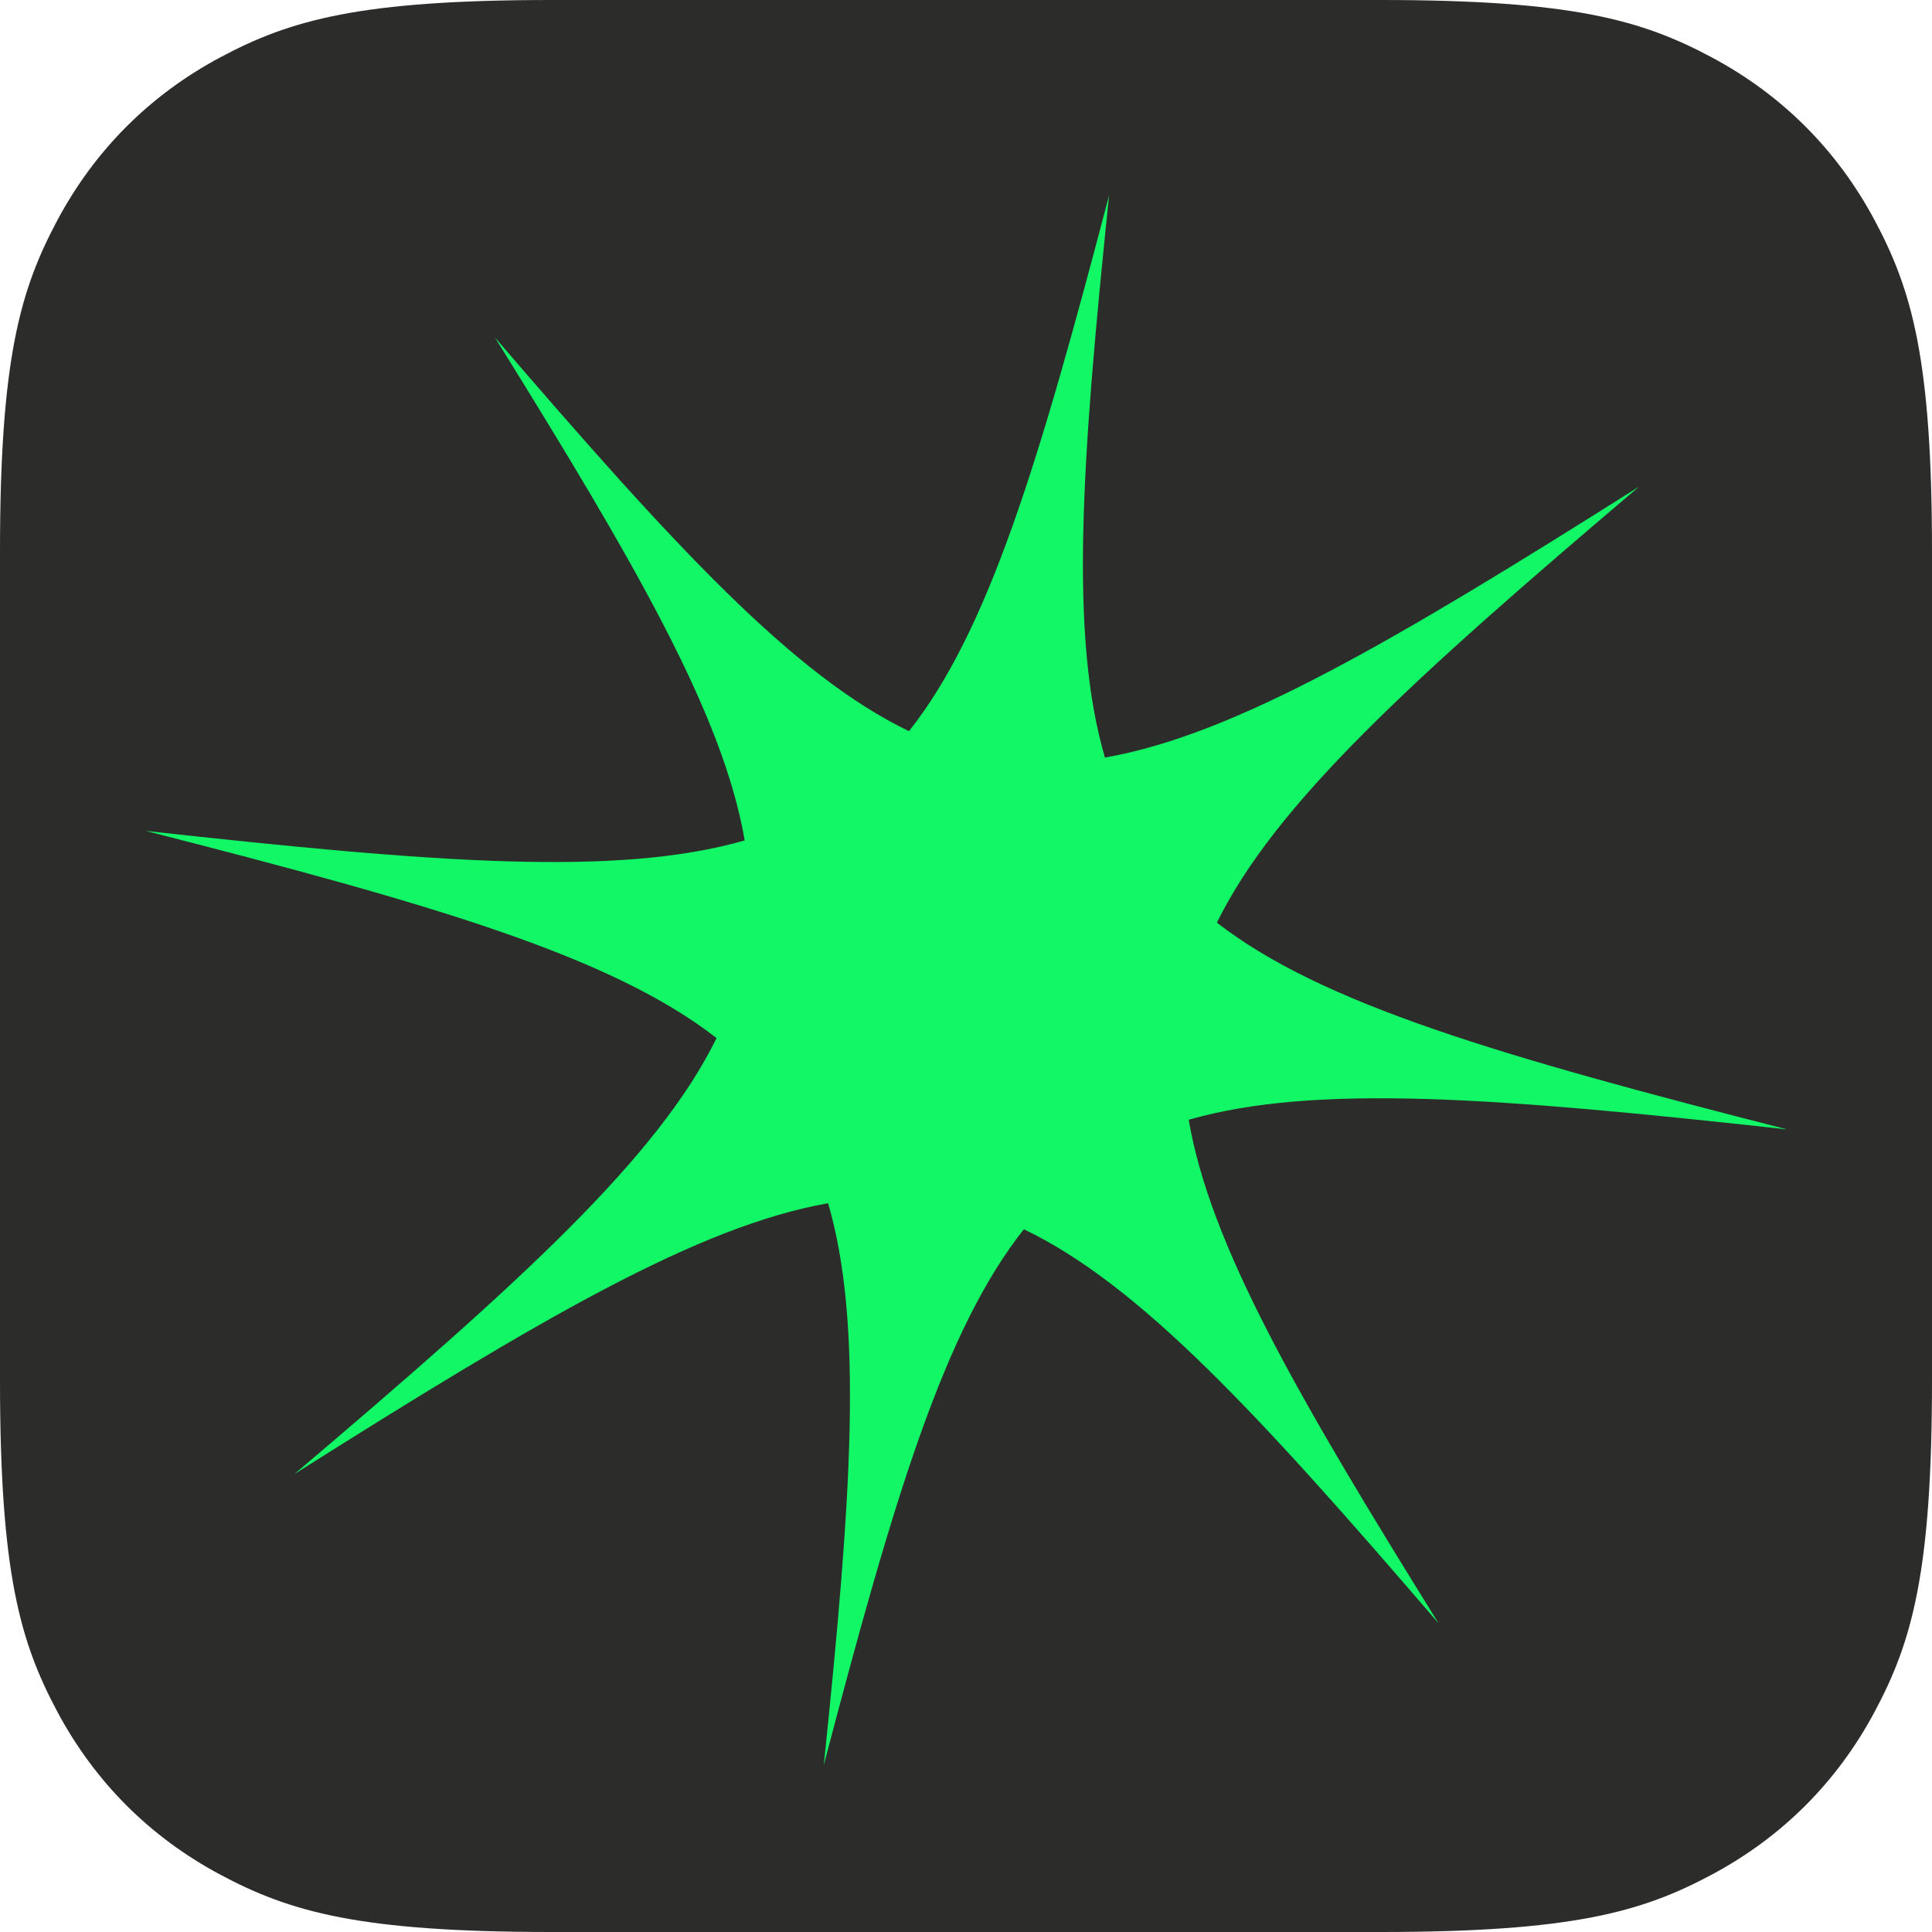
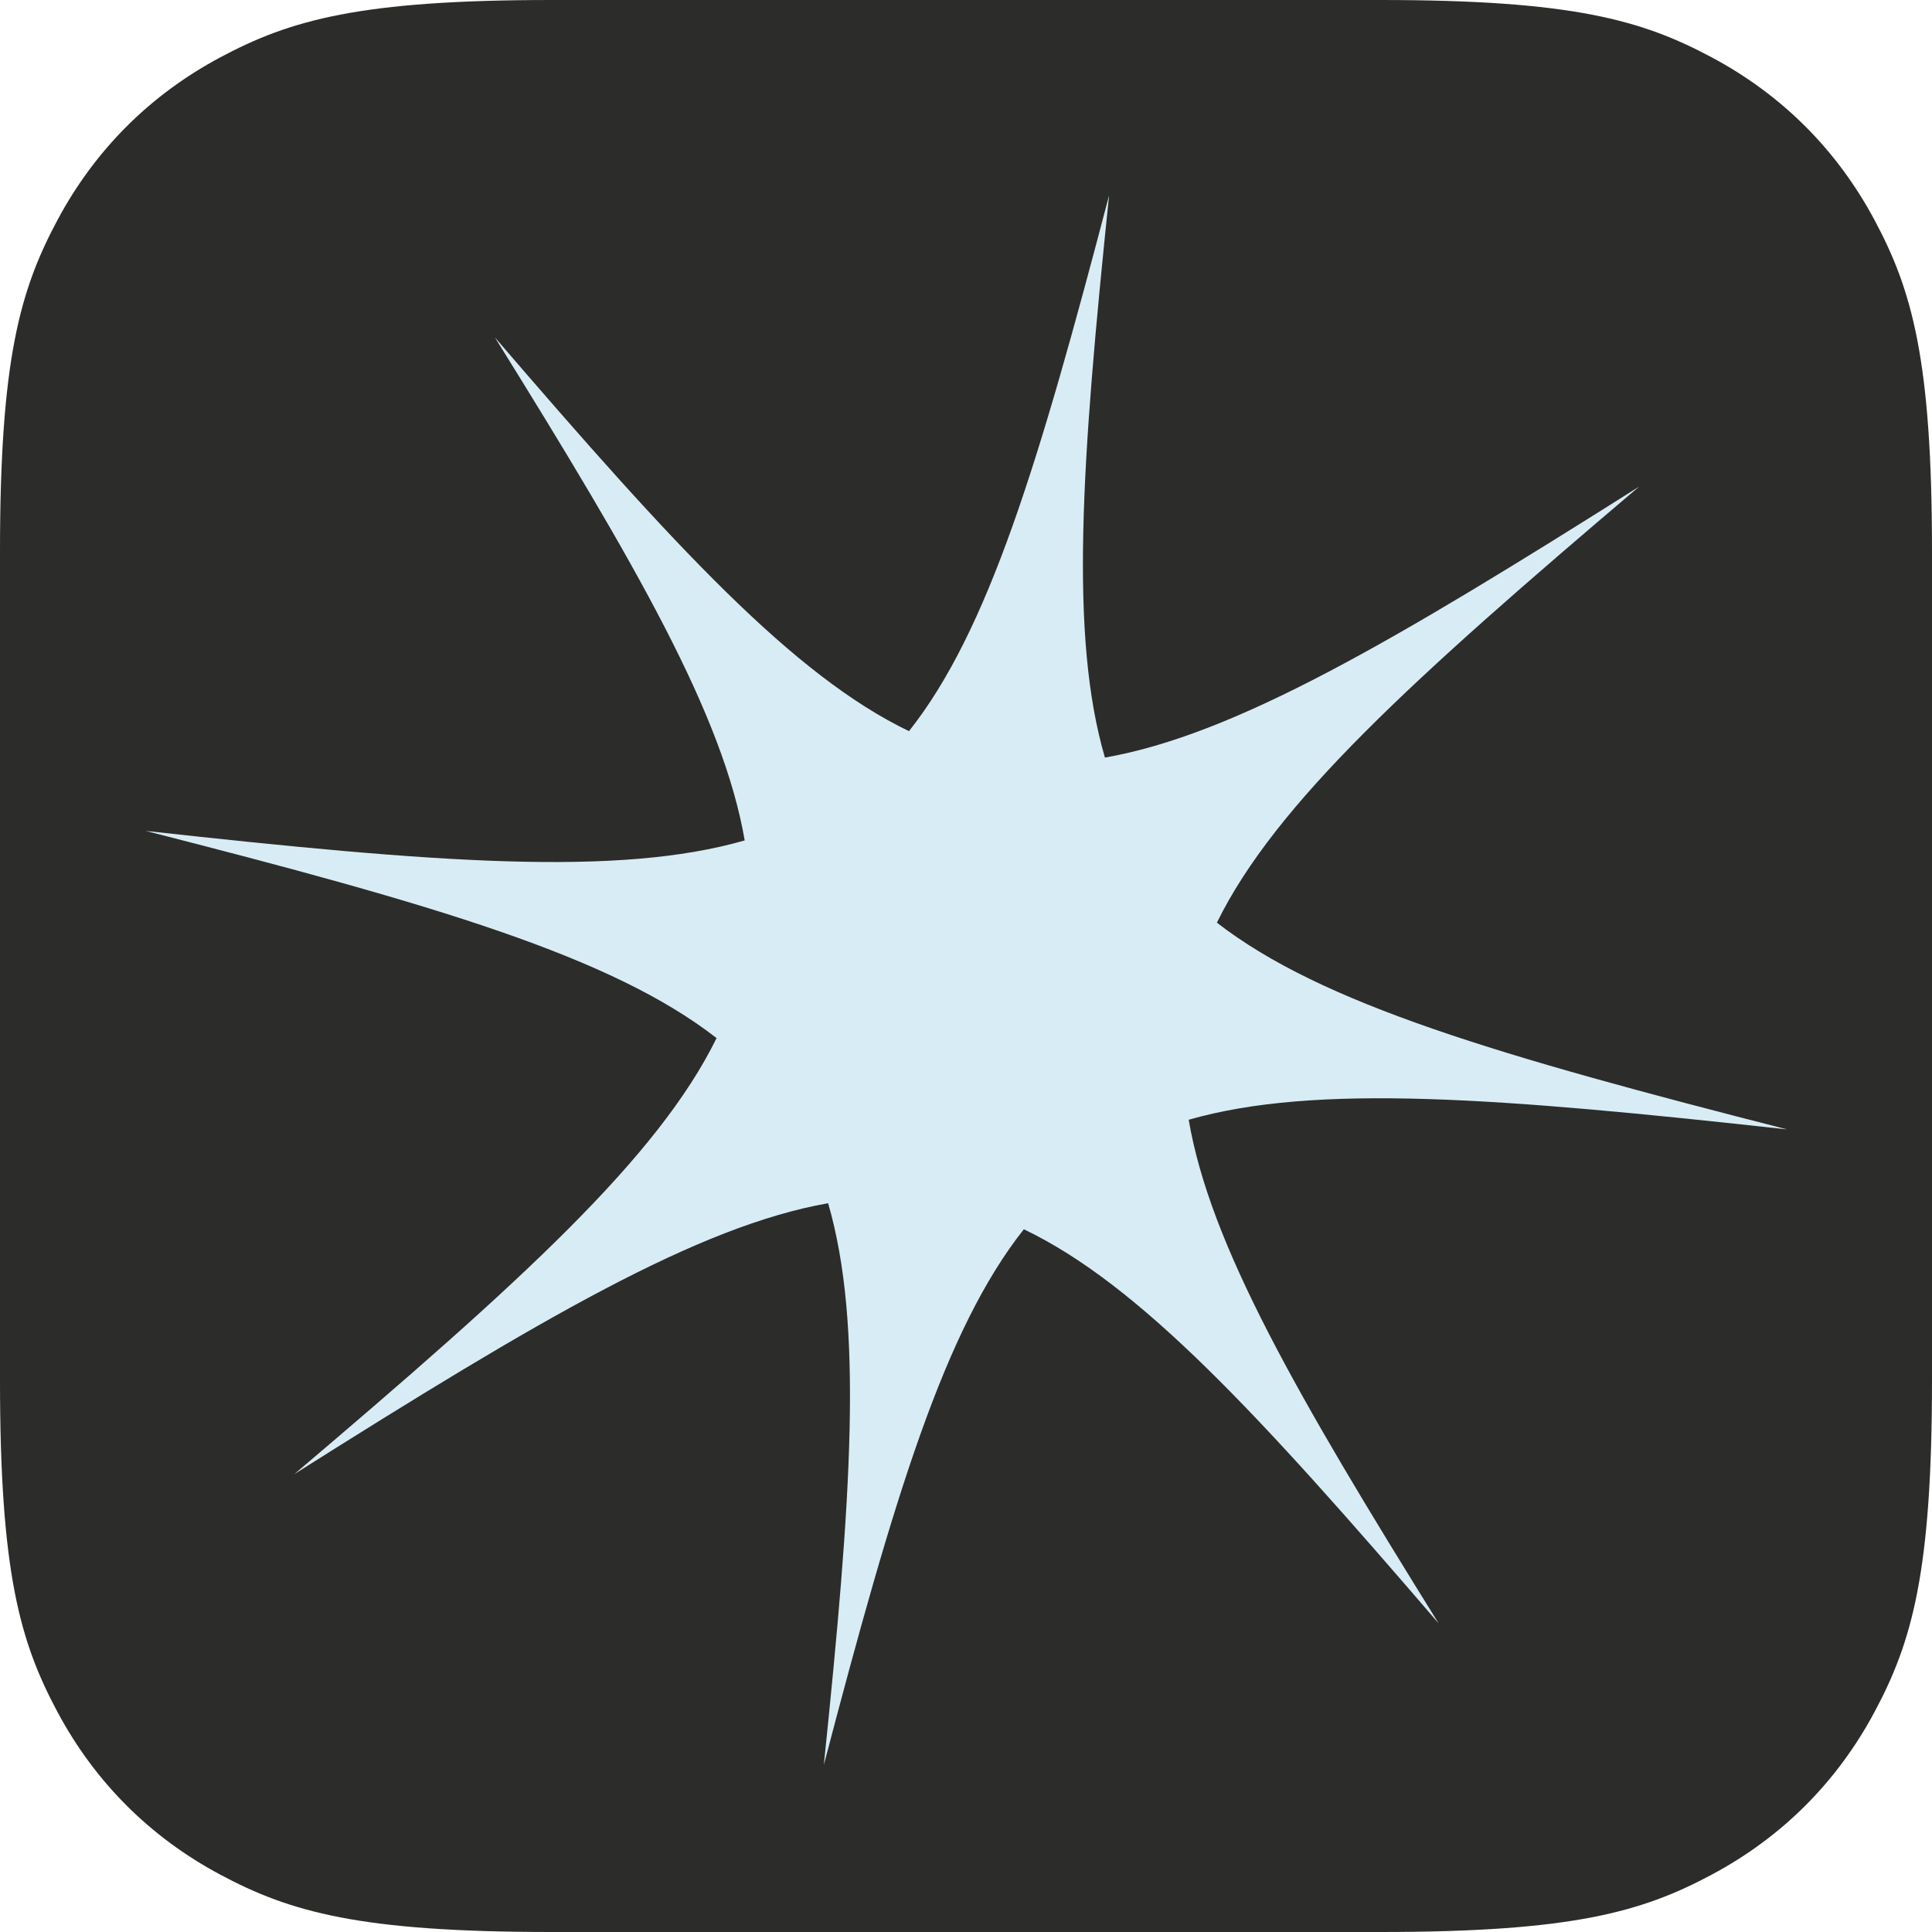
<svg xmlns="http://www.w3.org/2000/svg" width="512px" height="512px" viewBox="0 0 512 512" version="1.1">
  <g id="favicon" stroke="none" fill="none" fill-rule="evenodd">
    <path d="M146.141,-7.25467311e-15 L365.859,7.25467311e-15 C416.675,-4.215174e-15 435.102,5.291 453.68,15.227 C472.258,25.162 486.838,39.742 496.773,58.32 C506.709,76.898 512,95.325 512,146.141 L512,365.859 C512,416.675 506.709,435.102 496.773,453.68 C486.838,472.258 472.258,486.838 453.68,496.773 C435.102,506.709 416.675,512 365.859,512 L146.141,512 C95.325,512 76.898,506.709 58.32,496.773 C39.742,486.838 25.162,472.258 15.227,453.68 C5.291,435.102 0,416.675 0,365.859 L7.25467311e-15,146.141 C-4.215174e-15,95.325 5.291,76.898 15.227,58.32 C25.162,39.742 39.742,25.162 58.32,15.227 C76.898,5.291 95.325,4.215174e-15 146.141,-7.25467311e-15 Z" id="background" fill="#2C2C2A" />
-     <path d="M434.398,128.948 L434.398,128.948 C369.188,170.134 327.219,194.744 292.818,200.765 C283.411,168.569 286.57,122.769 293.923,51.752 C275.33,122.673 261.961,167.162 240.889,193.764 C210.329,179.057 178.846,144.932 131.129,89.386 C168.784,149.92 191.67,189.683 197.351,222.721 C163.791,232.383 115.283,228.65 38.62,220.198 C114.99,239.696 162.105,253.455 189.899,275.106 C174.371,306.721 138.053,339.719 77.993,390.664 C143.13,349.524 185.08,324.923 219.459,318.866 C228.821,351.054 225.66,396.829 218.317,467.752 C236.903,396.855 250.27,352.371 271.33,325.767 C301.944,340.429 333.456,374.573 381.263,430.225 C343.552,369.601 320.655,329.811 315.016,296.745 C348.573,287.129 397.056,290.865 473.62,299.306 C397.384,279.842 350.303,266.096 322.49,244.512 C338.016,212.896 374.333,179.895 434.398,128.948 Z" id="splash" fill="#11F766" />
+     <path d="M434.398,128.948 L434.398,128.948 C369.188,170.134 327.219,194.744 292.818,200.765 C283.411,168.569 286.57,122.769 293.923,51.752 C275.33,122.673 261.961,167.162 240.889,193.764 C210.329,179.057 178.846,144.932 131.129,89.386 C168.784,149.92 191.67,189.683 197.351,222.721 C163.791,232.383 115.283,228.65 38.62,220.198 C114.99,239.696 162.105,253.455 189.899,275.106 C174.371,306.721 138.053,339.719 77.993,390.664 C143.13,349.524 185.08,324.923 219.459,318.866 C228.821,351.054 225.66,396.829 218.317,467.752 C236.903,396.855 250.27,352.371 271.33,325.767 C301.944,340.429 333.456,374.573 381.263,430.225 C343.552,369.601 320.655,329.811 315.016,296.745 C348.573,287.129 397.056,290.865 473.62,299.306 C397.384,279.842 350.303,266.096 322.49,244.512 C338.016,212.896 374.333,179.895 434.398,128.948 Z" id="splash" fill="#D8ECF5" />
  </g>
</svg>
